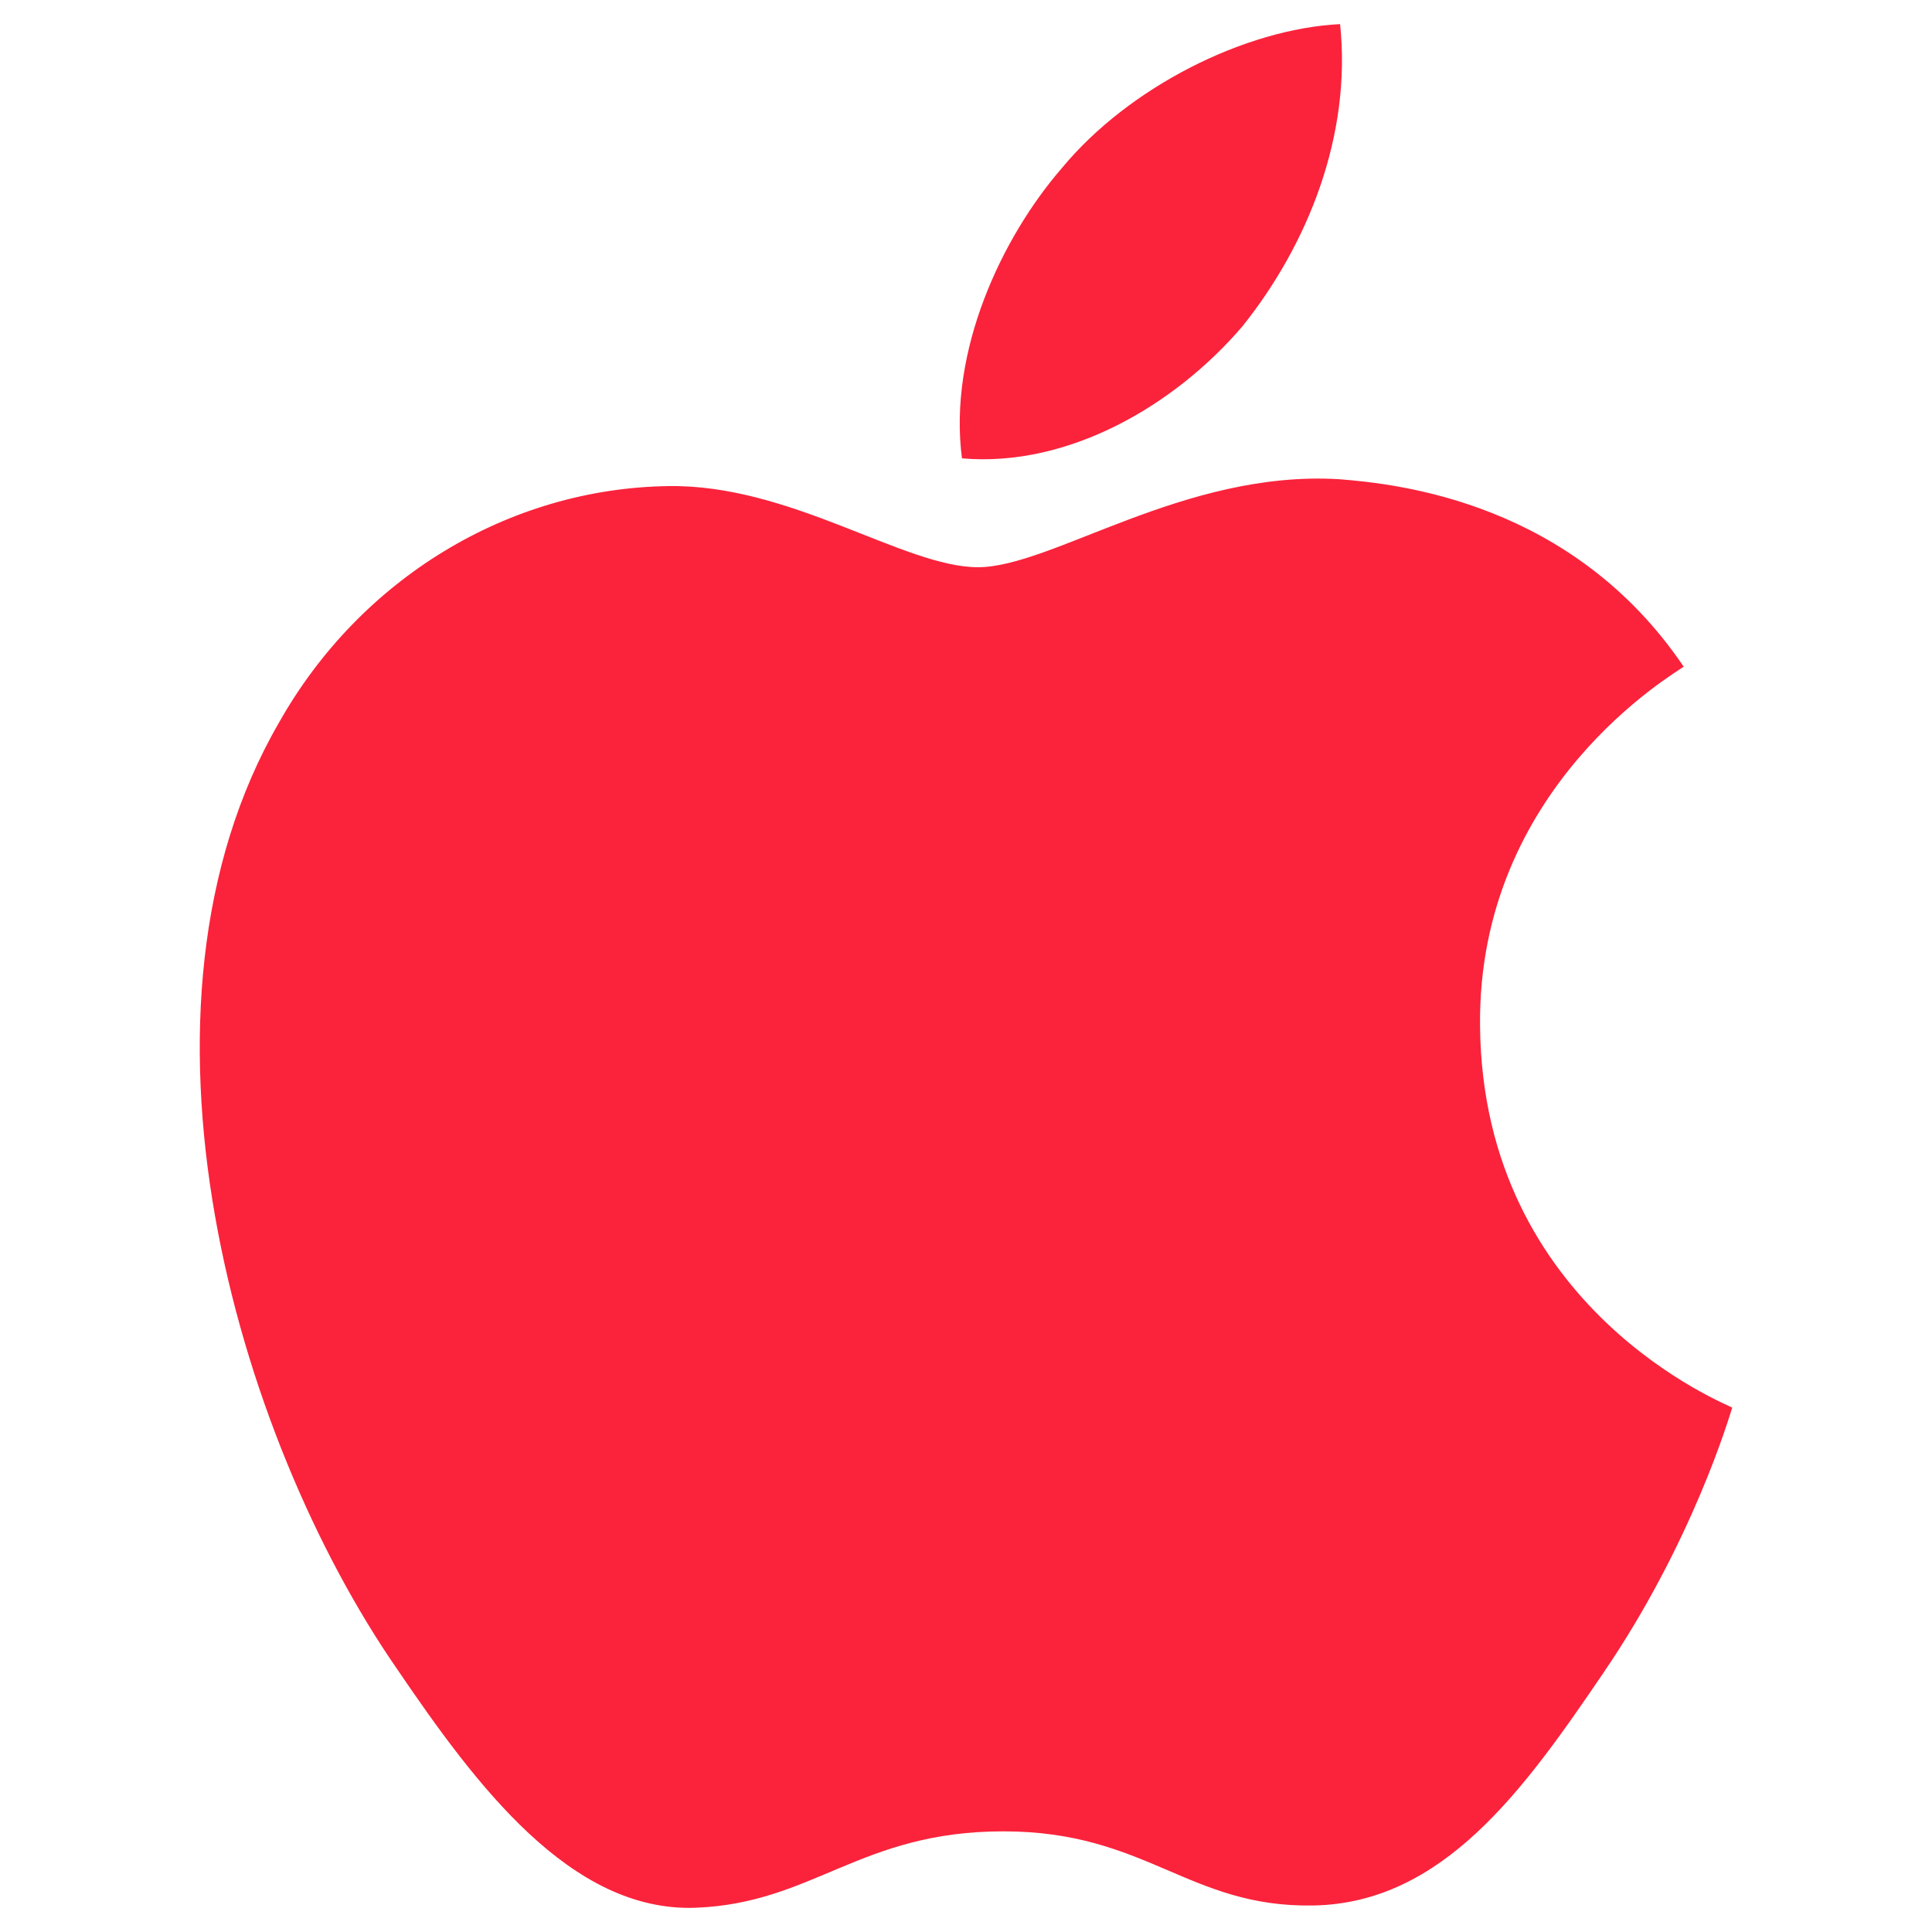
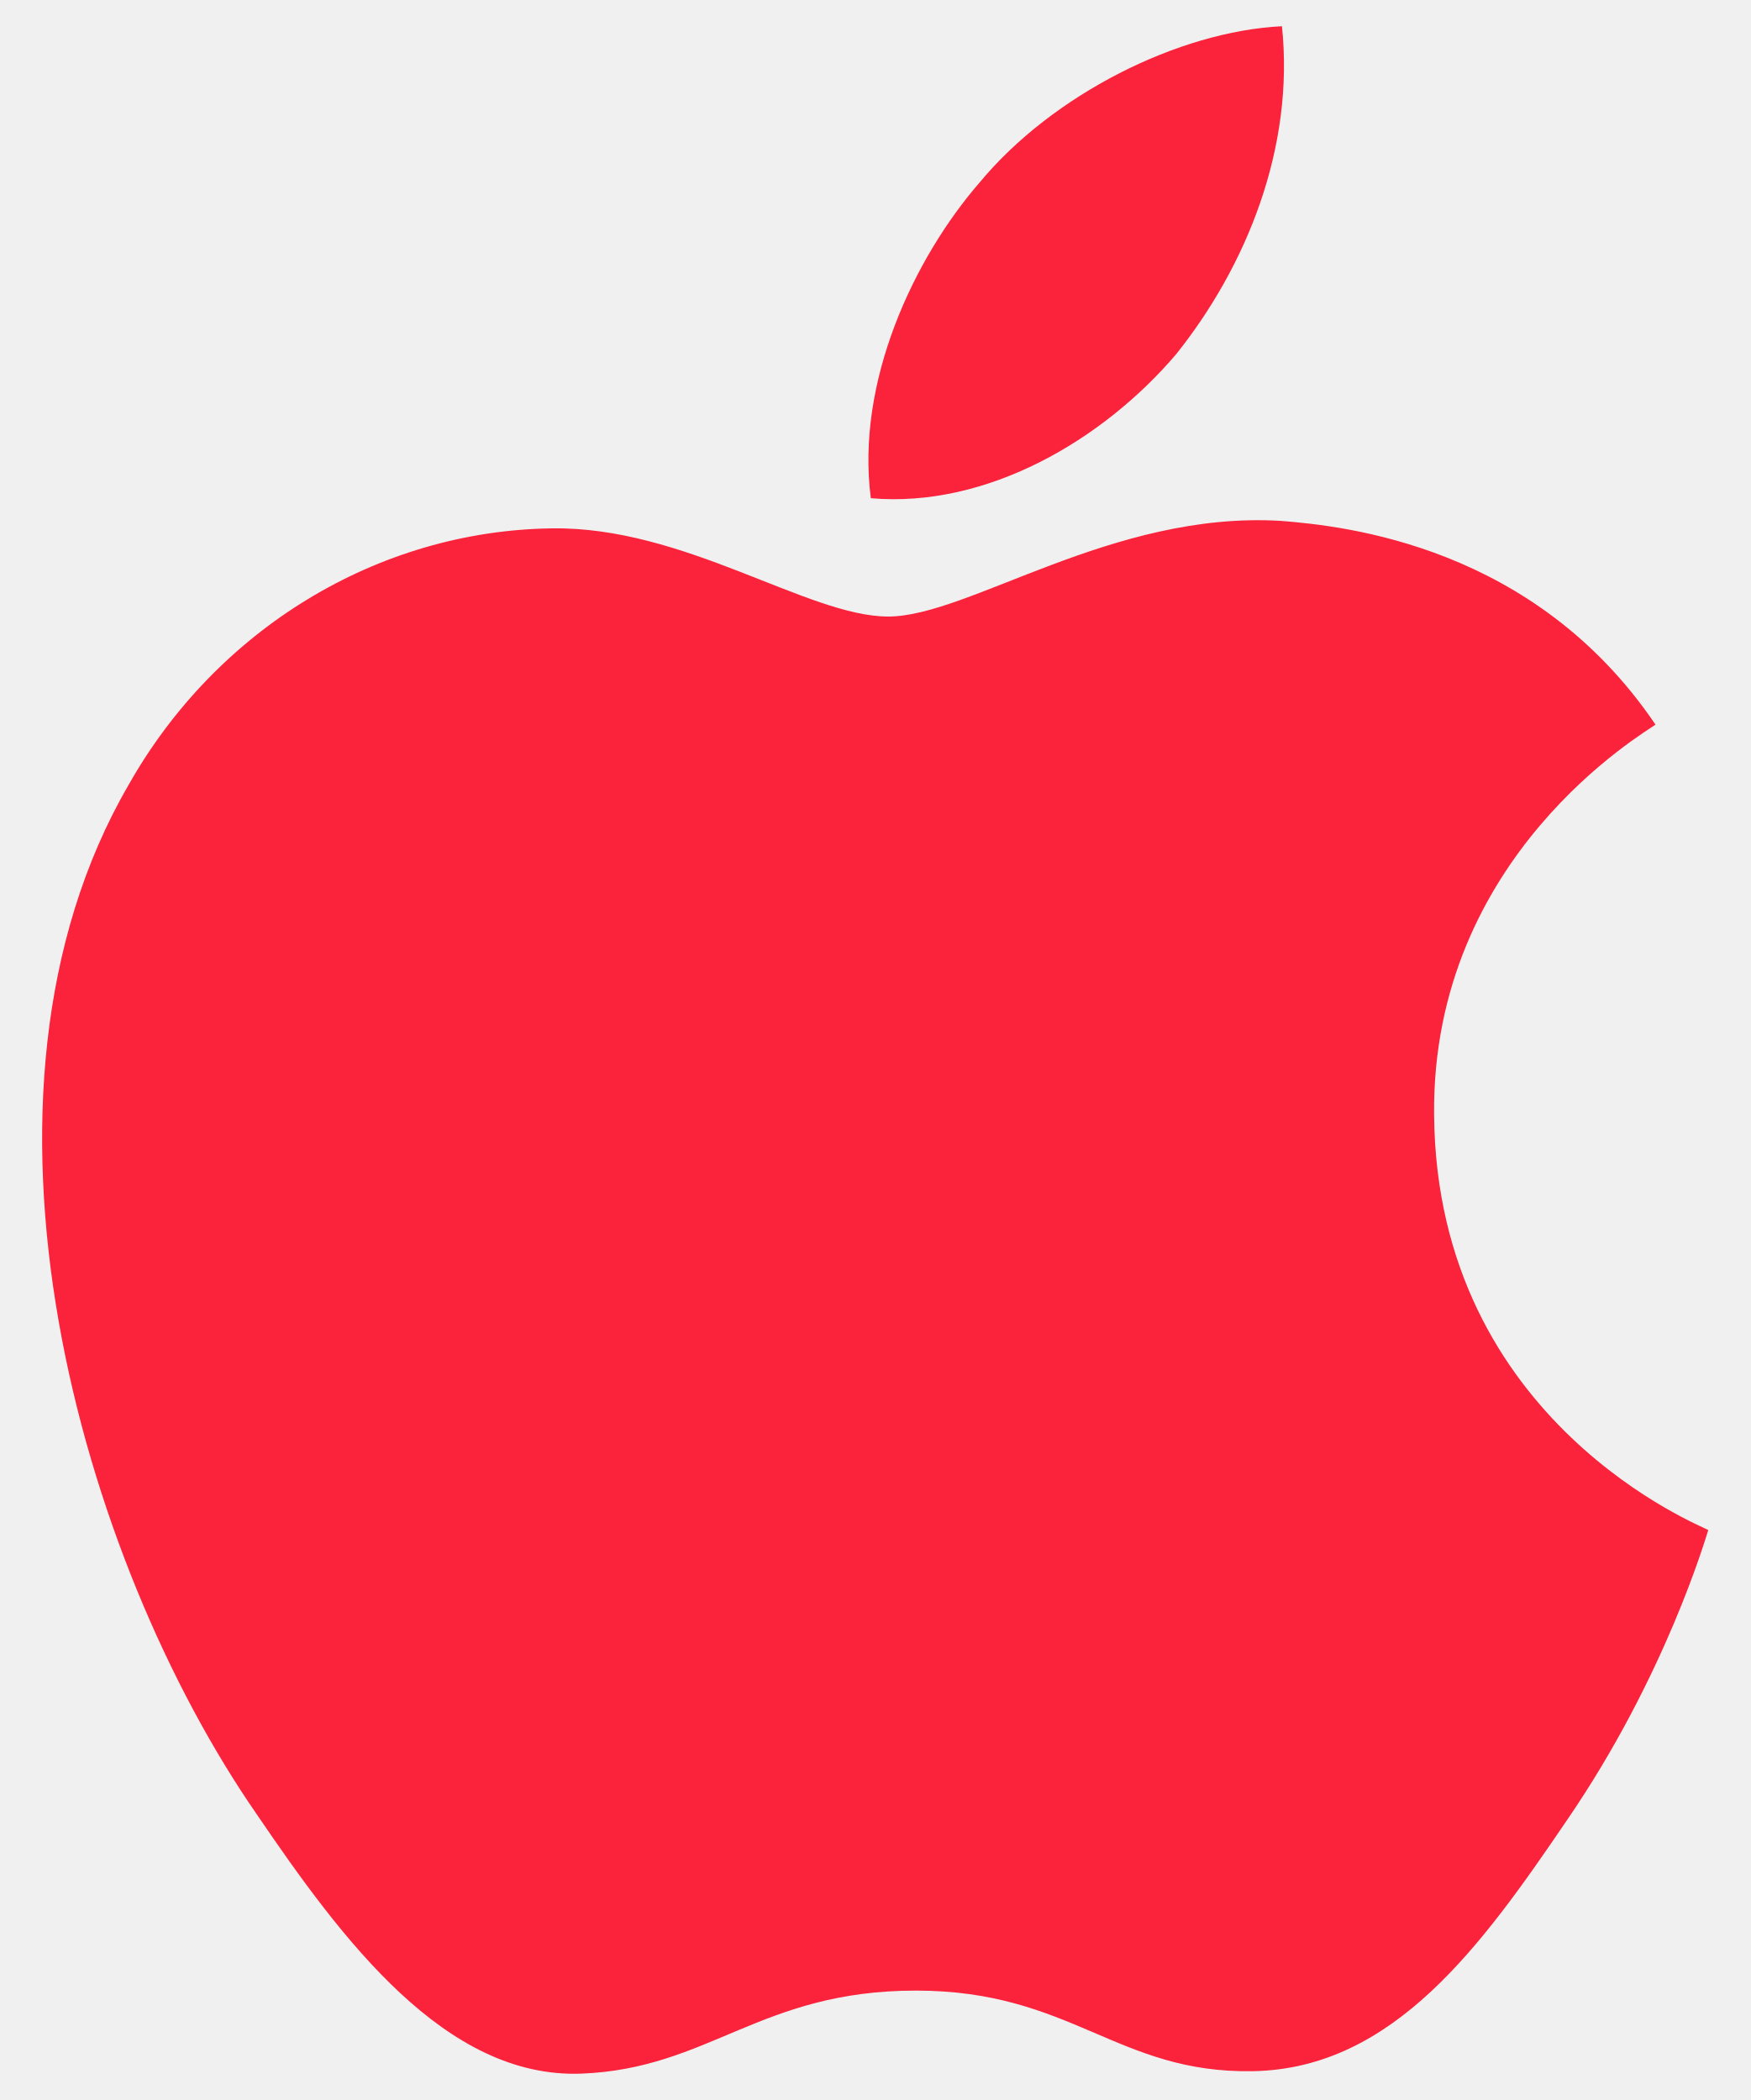
- <svg xmlns="http://www.w3.org/2000/svg" width="24" height="24">
+ <svg xmlns="http://www.w3.org/2000/svg" width="20" height="24">
  <g>
-     <rect fill="#fff" id="canvas_background" height="26" width="26" y="-1" x="-1" />
+     <rect fill="none" id="canvas_background" height="26" width="22" y="-1" x="-1" />
    <g display="none" overflow="visible" y="0" x="0" height="100%" width="100%" id="canvasGrid">
      <rect fill="url(#gridpattern)" stroke-width="0" y="1" x="1" height="434" width="1021" id="svg_1" />
    </g>
  </g>
  <g>
    <defs>
      <clipPath id="svg_31">
-         <path id="svg_33" d="m16.824,0.255l6.75,0l0,7.683l-6.75,0l0,-7.683z" />
+         <path id="svg_33" d="m13.981,0.255l6.75,0l0,7.683l-6.75,0l0,-7.683z" />
      </clipPath>
      <clipPath id="svg_29">
-         <path id="svg_34" d="m3.405,8.279l27.06,0l0,25.236l-27.06,0l0,-25.236z" />
+         <path id="svg_34" d="m0.562,8.279l27.06,0l0,25.236l-27.06,0l0,-25.236z" />
      </clipPath>
      <clipPath id="svg_27">
        <path id="svg_35" d="m0.294,33.6l141.212,0l0,-33.429l-141.212,0l0,33.429z" />
      </clipPath>
      <clipPath id="svg_25">
        <path id="svg_36" d="m0.294,33.6l141.212,0l0,-33.429l-141.212,0l0,33.429z" />
      </clipPath>
      <clipPath id="svg_23">
        <path id="svg_37" d="m0.294,33.6l141.212,0l0,-33.429l-141.212,0l0,33.429z" />
      </clipPath>
      <clipPath id="svg_21">
        <path id="svg_38" d="m0.294,33.6l141.212,0l0,-33.429l-141.212,0l0,33.429z" />
      </clipPath>
      <clipPath id="svg_19">
        <path id="svg_39" d="m0.294,33.6l141.212,0l0,-33.429l-141.212,0l0,33.429z" />
      </clipPath>
    </defs>
    <g id="svg_2">
      <g stroke="null" transform="matrix(0.7035095,0,0,0.7035623,0.08591518,0.1202687) " id="svg_30">
-         <path stroke="null" id="svg_40" clip-path="url(#svg_31)" fill-rule="evenodd" d="m21.821,5.585c1.147,-1.435 1.926,-3.361 1.72,-5.33c-1.679,0.083 -3.728,1.108 -4.915,2.544c-1.065,1.23 -2.008,3.237 -1.762,5.123c1.885,0.164 3.768,-0.942 4.957,-2.337" fill="#fa233b" />
+         <path stroke="null" id="svg_40" clip-path="url(#svg_31)" fill-rule="evenodd" d="m18.978,5.585c1.147,-1.435 1.926,-3.361 1.72,-5.33c-1.679,0.083 -3.728,1.108 -4.915,2.544c-1.065,1.23 -2.008,3.237 -1.762,5.123c1.885,0.164 3.768,-0.942 4.957,-2.337" fill="#fa233b" />
      </g>
      <g stroke="null" transform="matrix(0.7035095,0,0,0.7035623,0.08591518,0.1202687) " id="svg_28">
-         <path stroke="null" id="svg_41" clip-path="url(#svg_29)" fill-rule="evenodd" d="m23.52,8.29c-2.738,-0.163 -5.066,1.554 -6.373,1.554c-1.308,0 -3.31,-1.471 -5.475,-1.432c-2.819,0.042 -5.434,1.635 -6.864,4.169c-2.942,5.071 -0.776,12.592 2.084,16.721c1.389,2.043 3.064,4.292 5.269,4.211c2.085,-0.081 2.902,-1.349 5.435,-1.349c2.532,0 3.268,1.349 5.474,1.309c2.288,-0.041 3.719,-2.045 5.108,-4.089c1.594,-2.329 2.246,-4.578 2.287,-4.701c-0.041,-0.041 -4.412,-1.718 -4.453,-6.746c-0.041,-4.21 3.432,-6.213 3.596,-6.337c-1.961,-2.9 -5.026,-3.227 -6.088,-3.31" fill="#fa233b" />
+         <path stroke="null" id="svg_41" clip-path="url(#svg_29)" fill-rule="evenodd" d="m20.677,8.29c-2.738,-0.163 -5.066,1.554 -6.373,1.554c-1.308,0 -3.31,-1.471 -5.475,-1.432c-2.819,0.042 -5.434,1.635 -6.864,4.169c-2.942,5.071 -0.776,12.592 2.084,16.721c1.389,2.043 3.064,4.292 5.269,4.211c2.085,-0.081 2.902,-1.349 5.435,-1.349c2.532,0 3.268,1.349 5.474,1.309c2.288,-0.041 3.719,-2.045 5.108,-4.089c1.594,-2.329 2.246,-4.578 2.287,-4.701c-0.041,-0.041 -4.412,-1.718 -4.453,-6.746c-0.041,-4.21 3.432,-6.213 3.596,-6.337c-1.961,-2.9 -5.026,-3.227 -6.088,-3.31" fill="#fa233b" />
      </g>
    </g>
  </g>
</svg>
